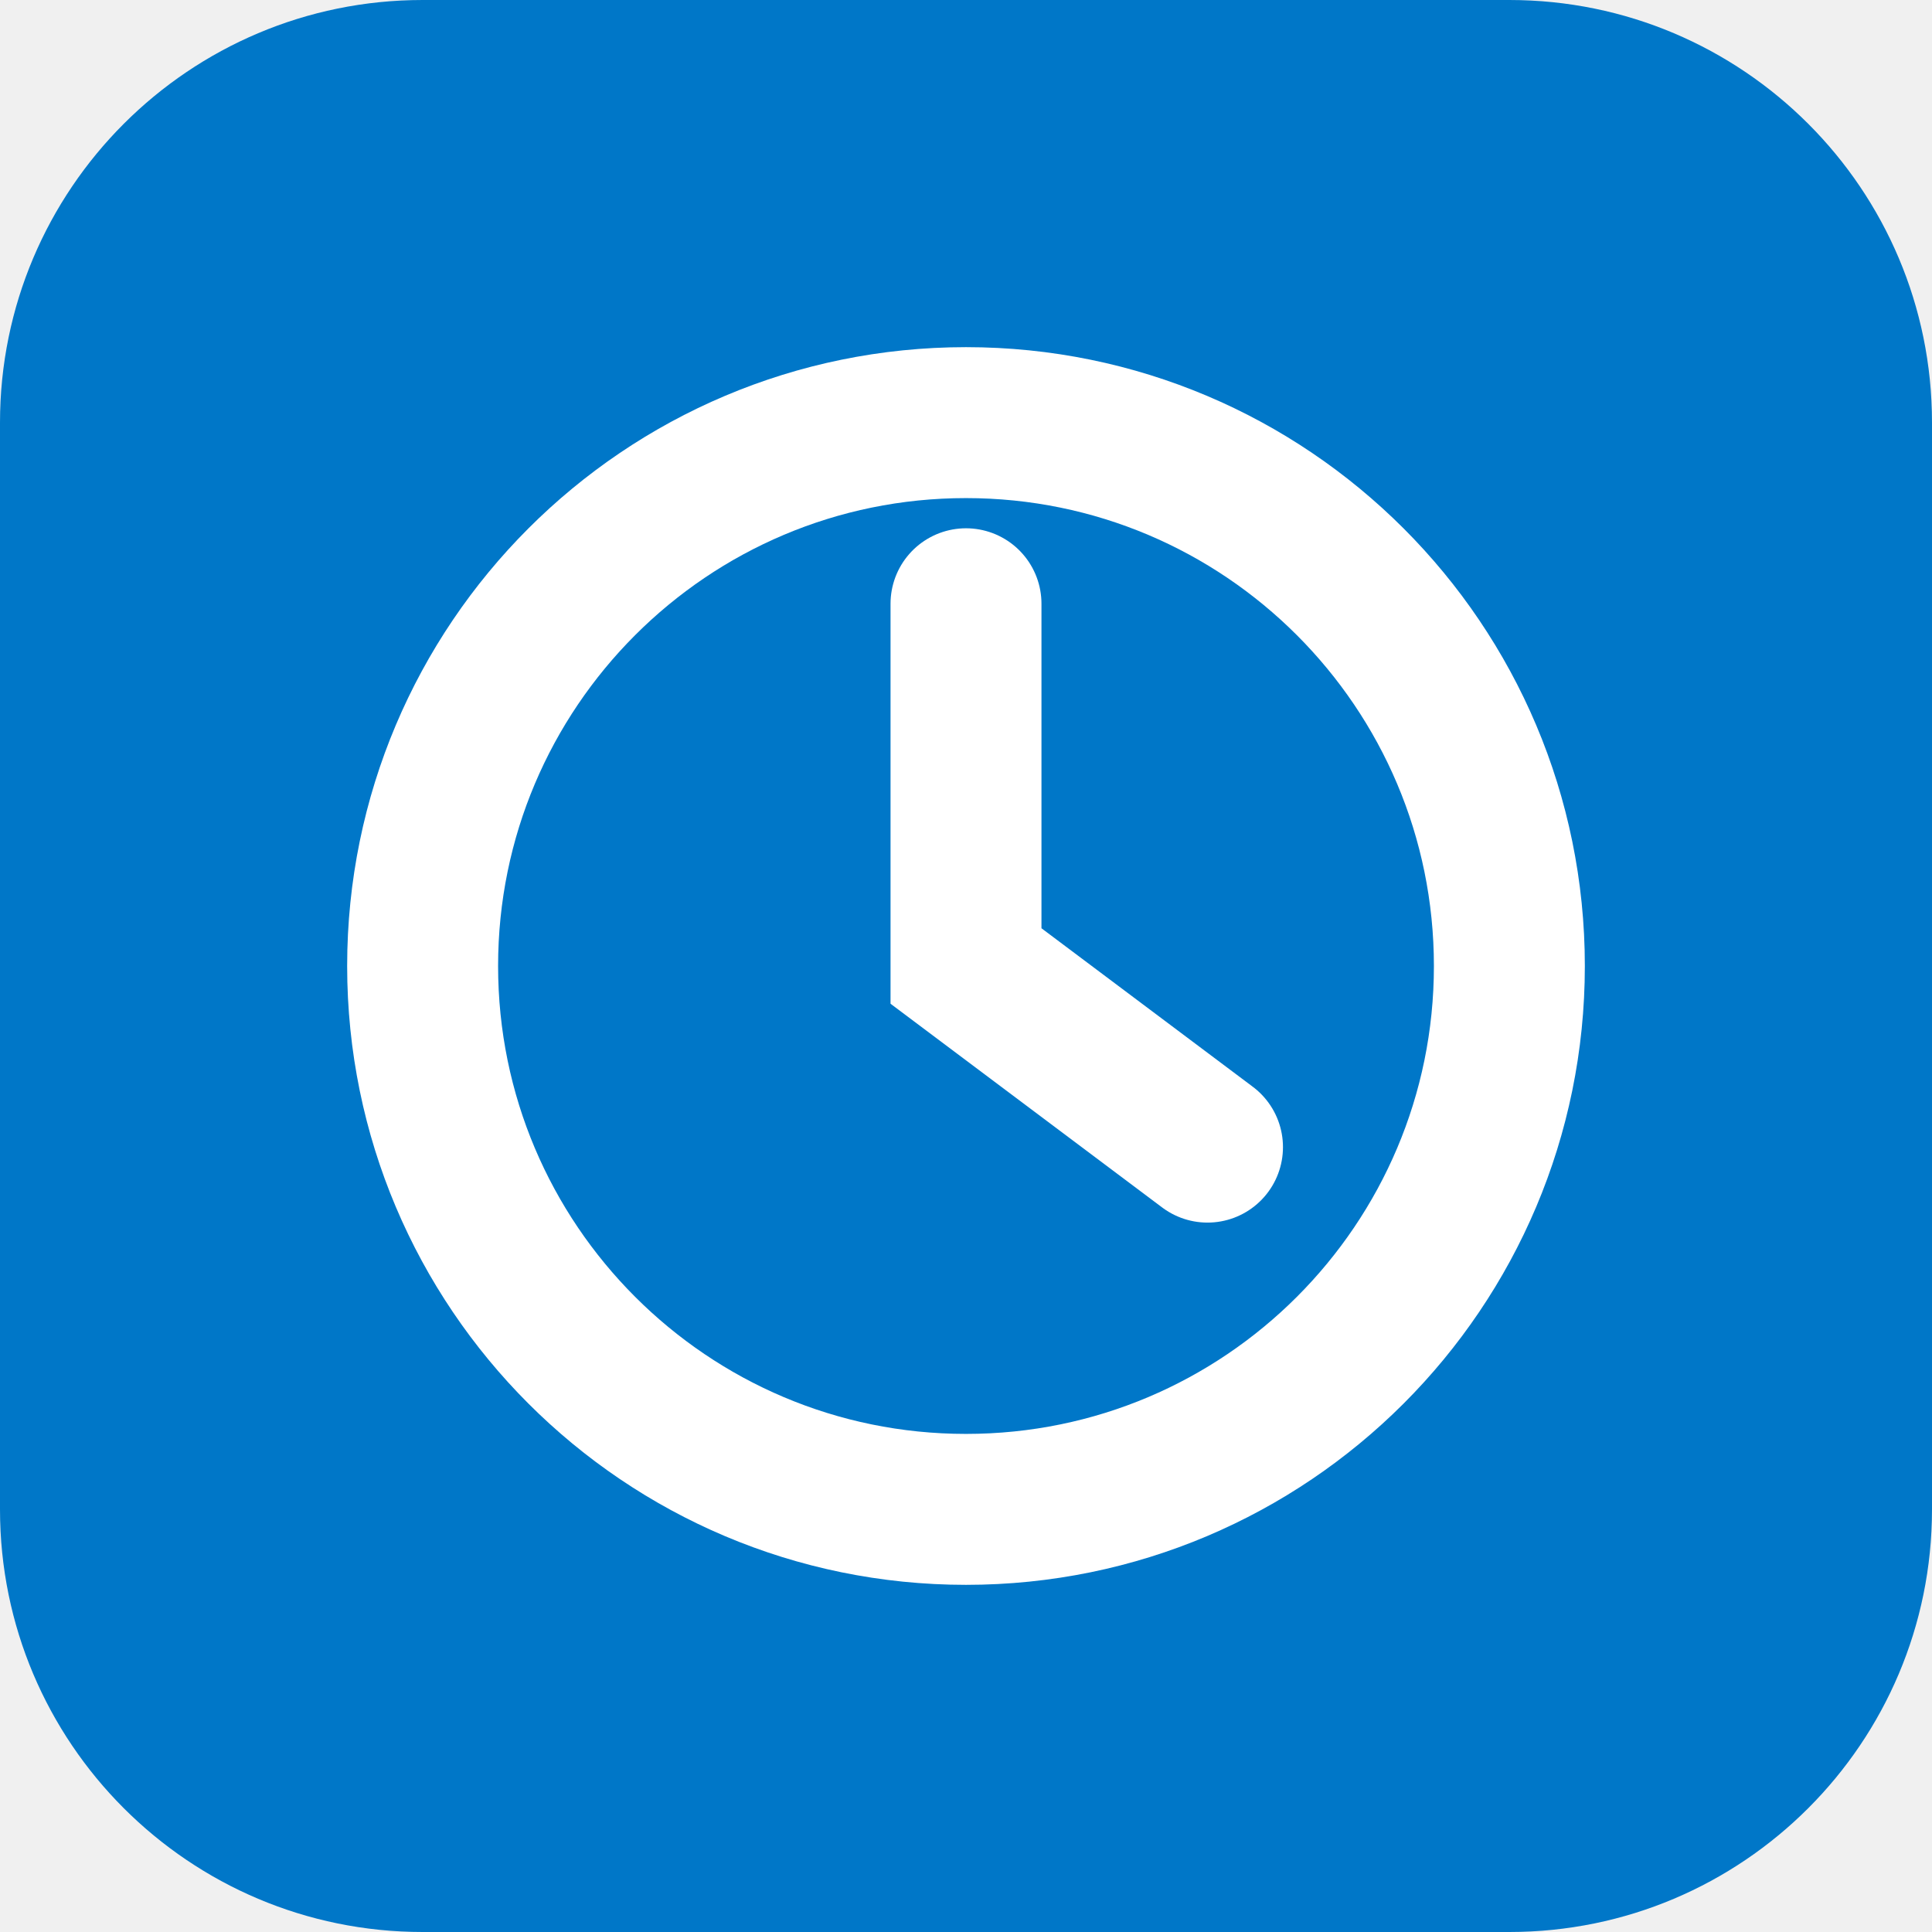
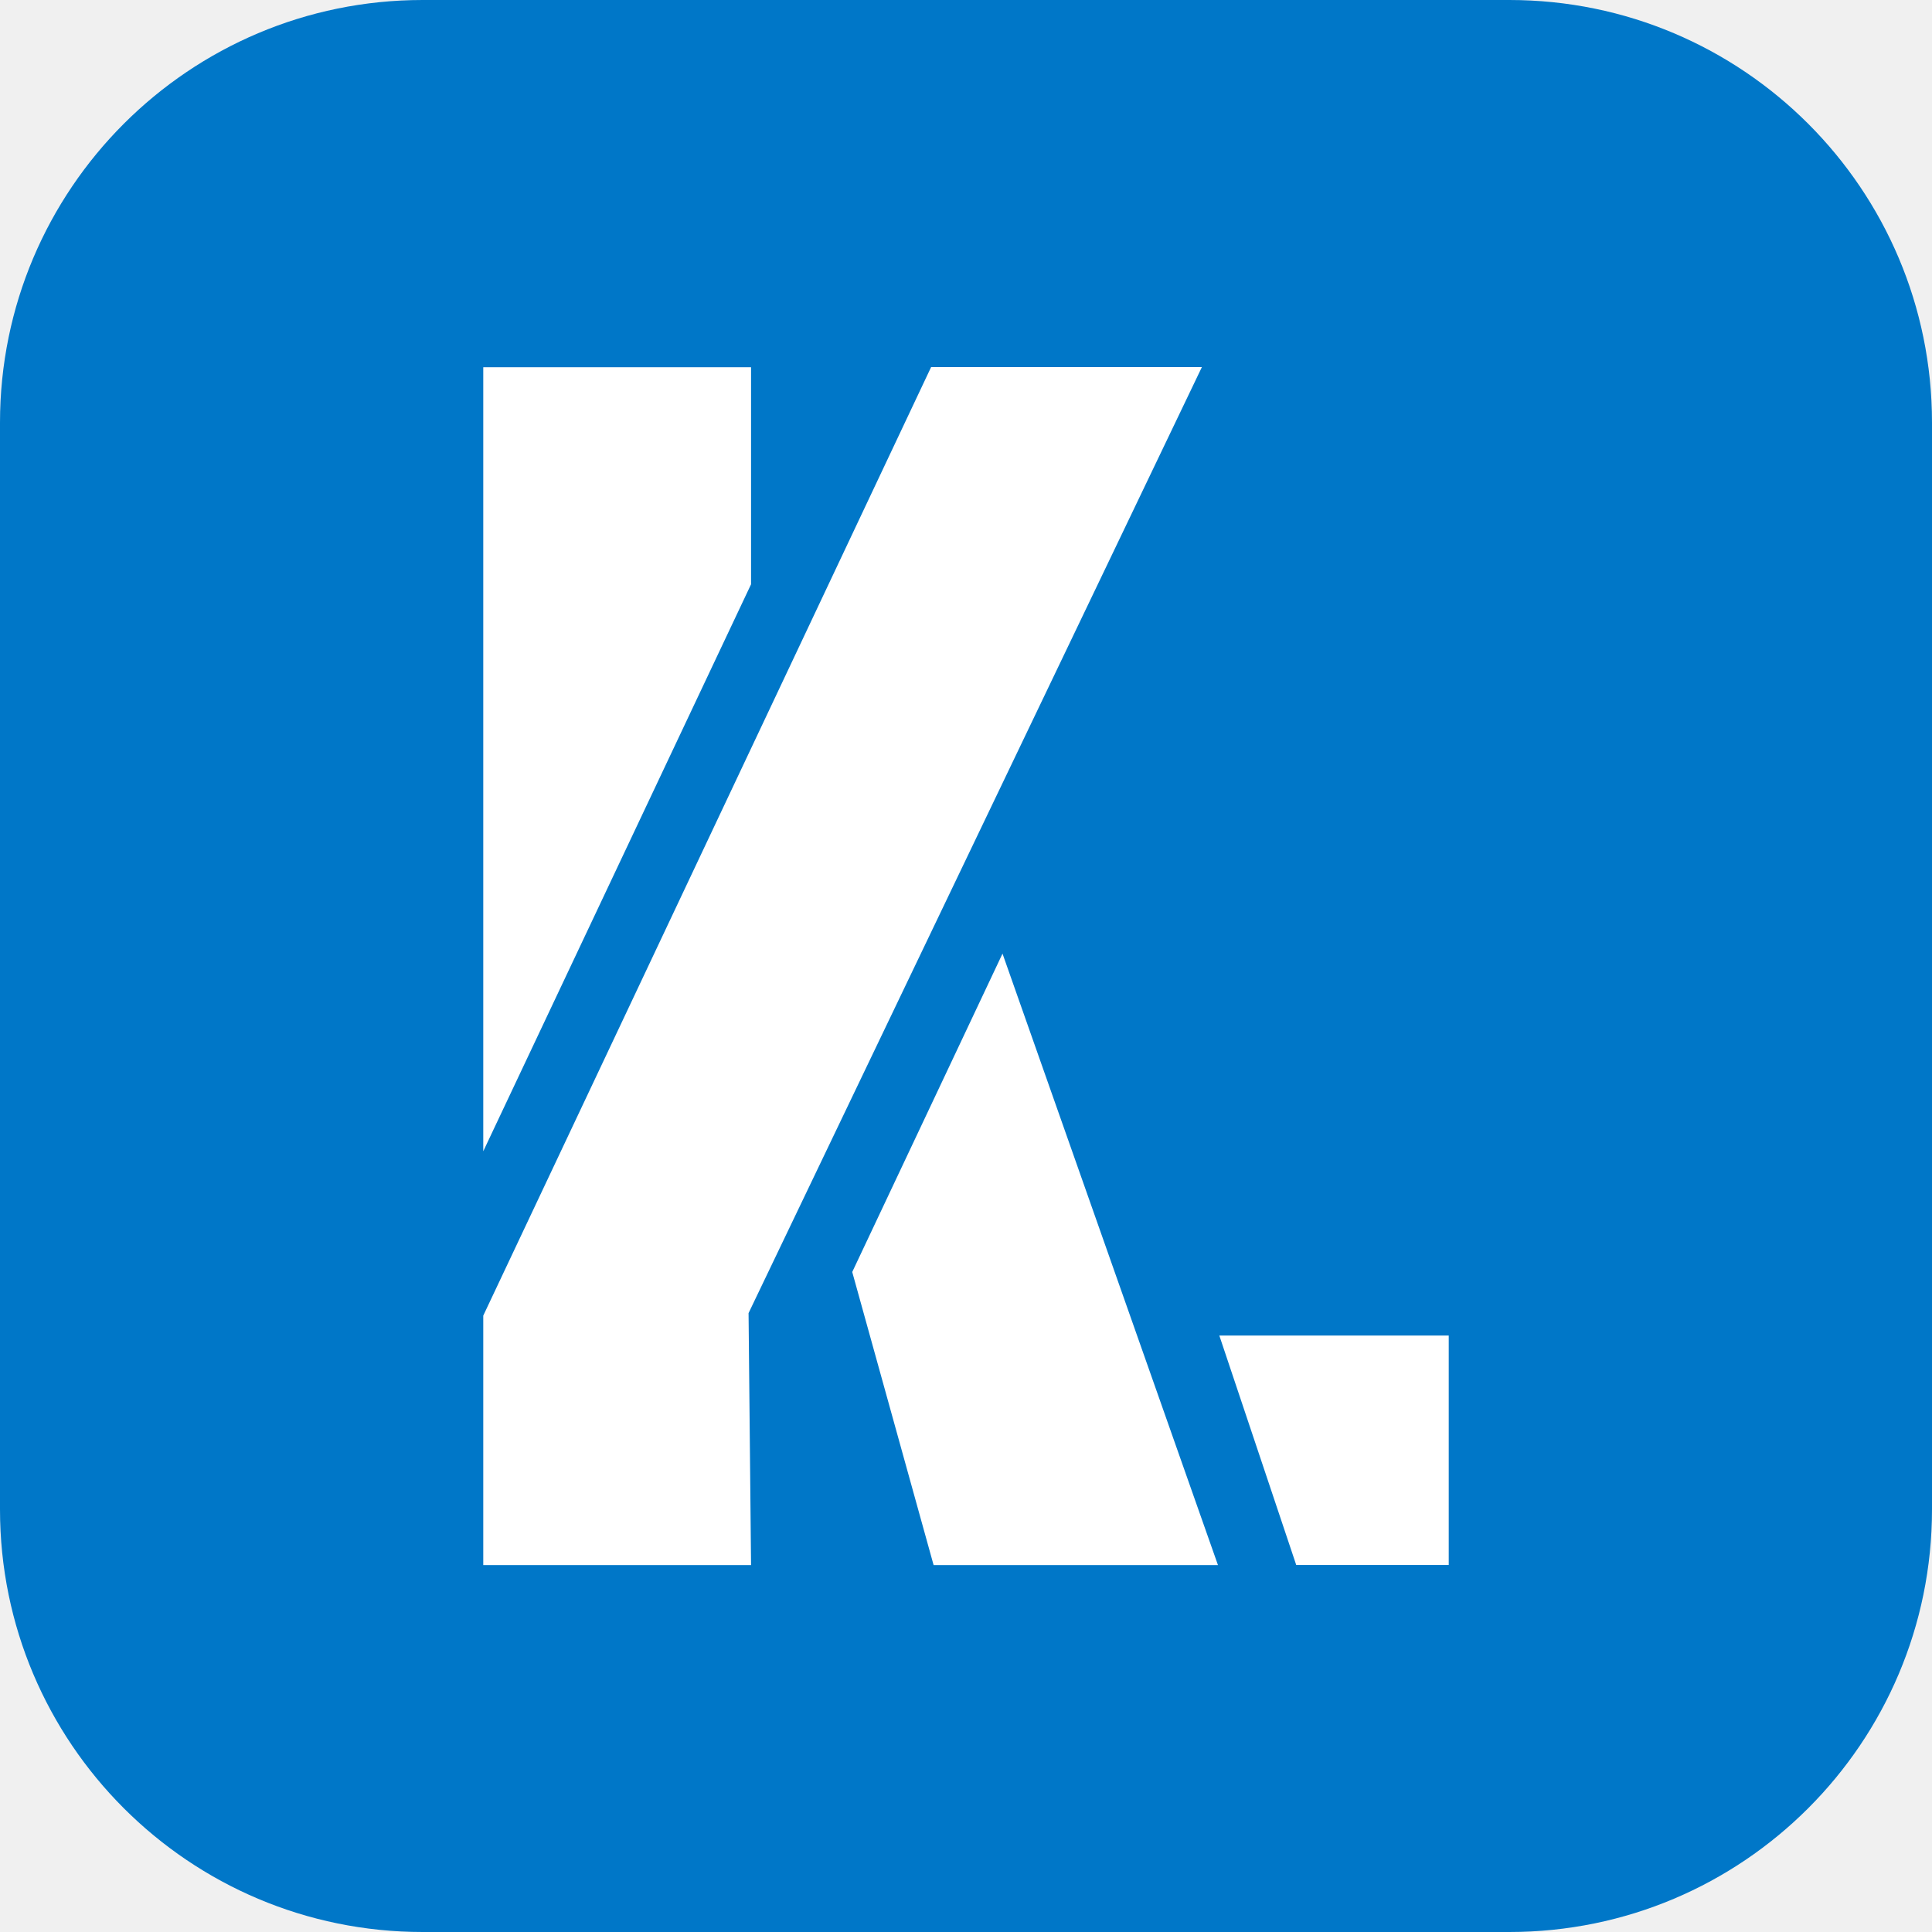
- <svg xmlns="http://www.w3.org/2000/svg" viewBox="0 0 32 32">
+ <svg xmlns="http://www.w3.org/2000/svg" width="32" height="32" viewBox="0 0 32 32">
  <rect width="32" height="32" rx="7" fill="#0077C8" />
-   <circle cx="16" cy="16" r="9" fill="none" stroke="#fff" stroke-width="2.5" />
-   <path d="M16 10v6l4 3" fill="none" stroke="#fff" stroke-width="2.5" stroke-linecap="round" />
+   <g fill="#FFFFFF" transform="translate(-12.036 -13.403) scale(0.20639)">
+     <path d="M97.1,94.4v62.93l21.49-45.5v-17.42h-21.49ZM133.04,94.4l-35.94,76.12v20.02h21.49l-.2-20.22,36.38-75.92h-21.72ZM138.77,141.47l-12.06,25.55,6.53,23.52h22.82l-17.29-49.07Z" />
+     <polygon points="162.34 190.53 174.58 190.53 174.58 172.12 156.17 172.12 162.34 190.53" />
+   </g>
</svg>
